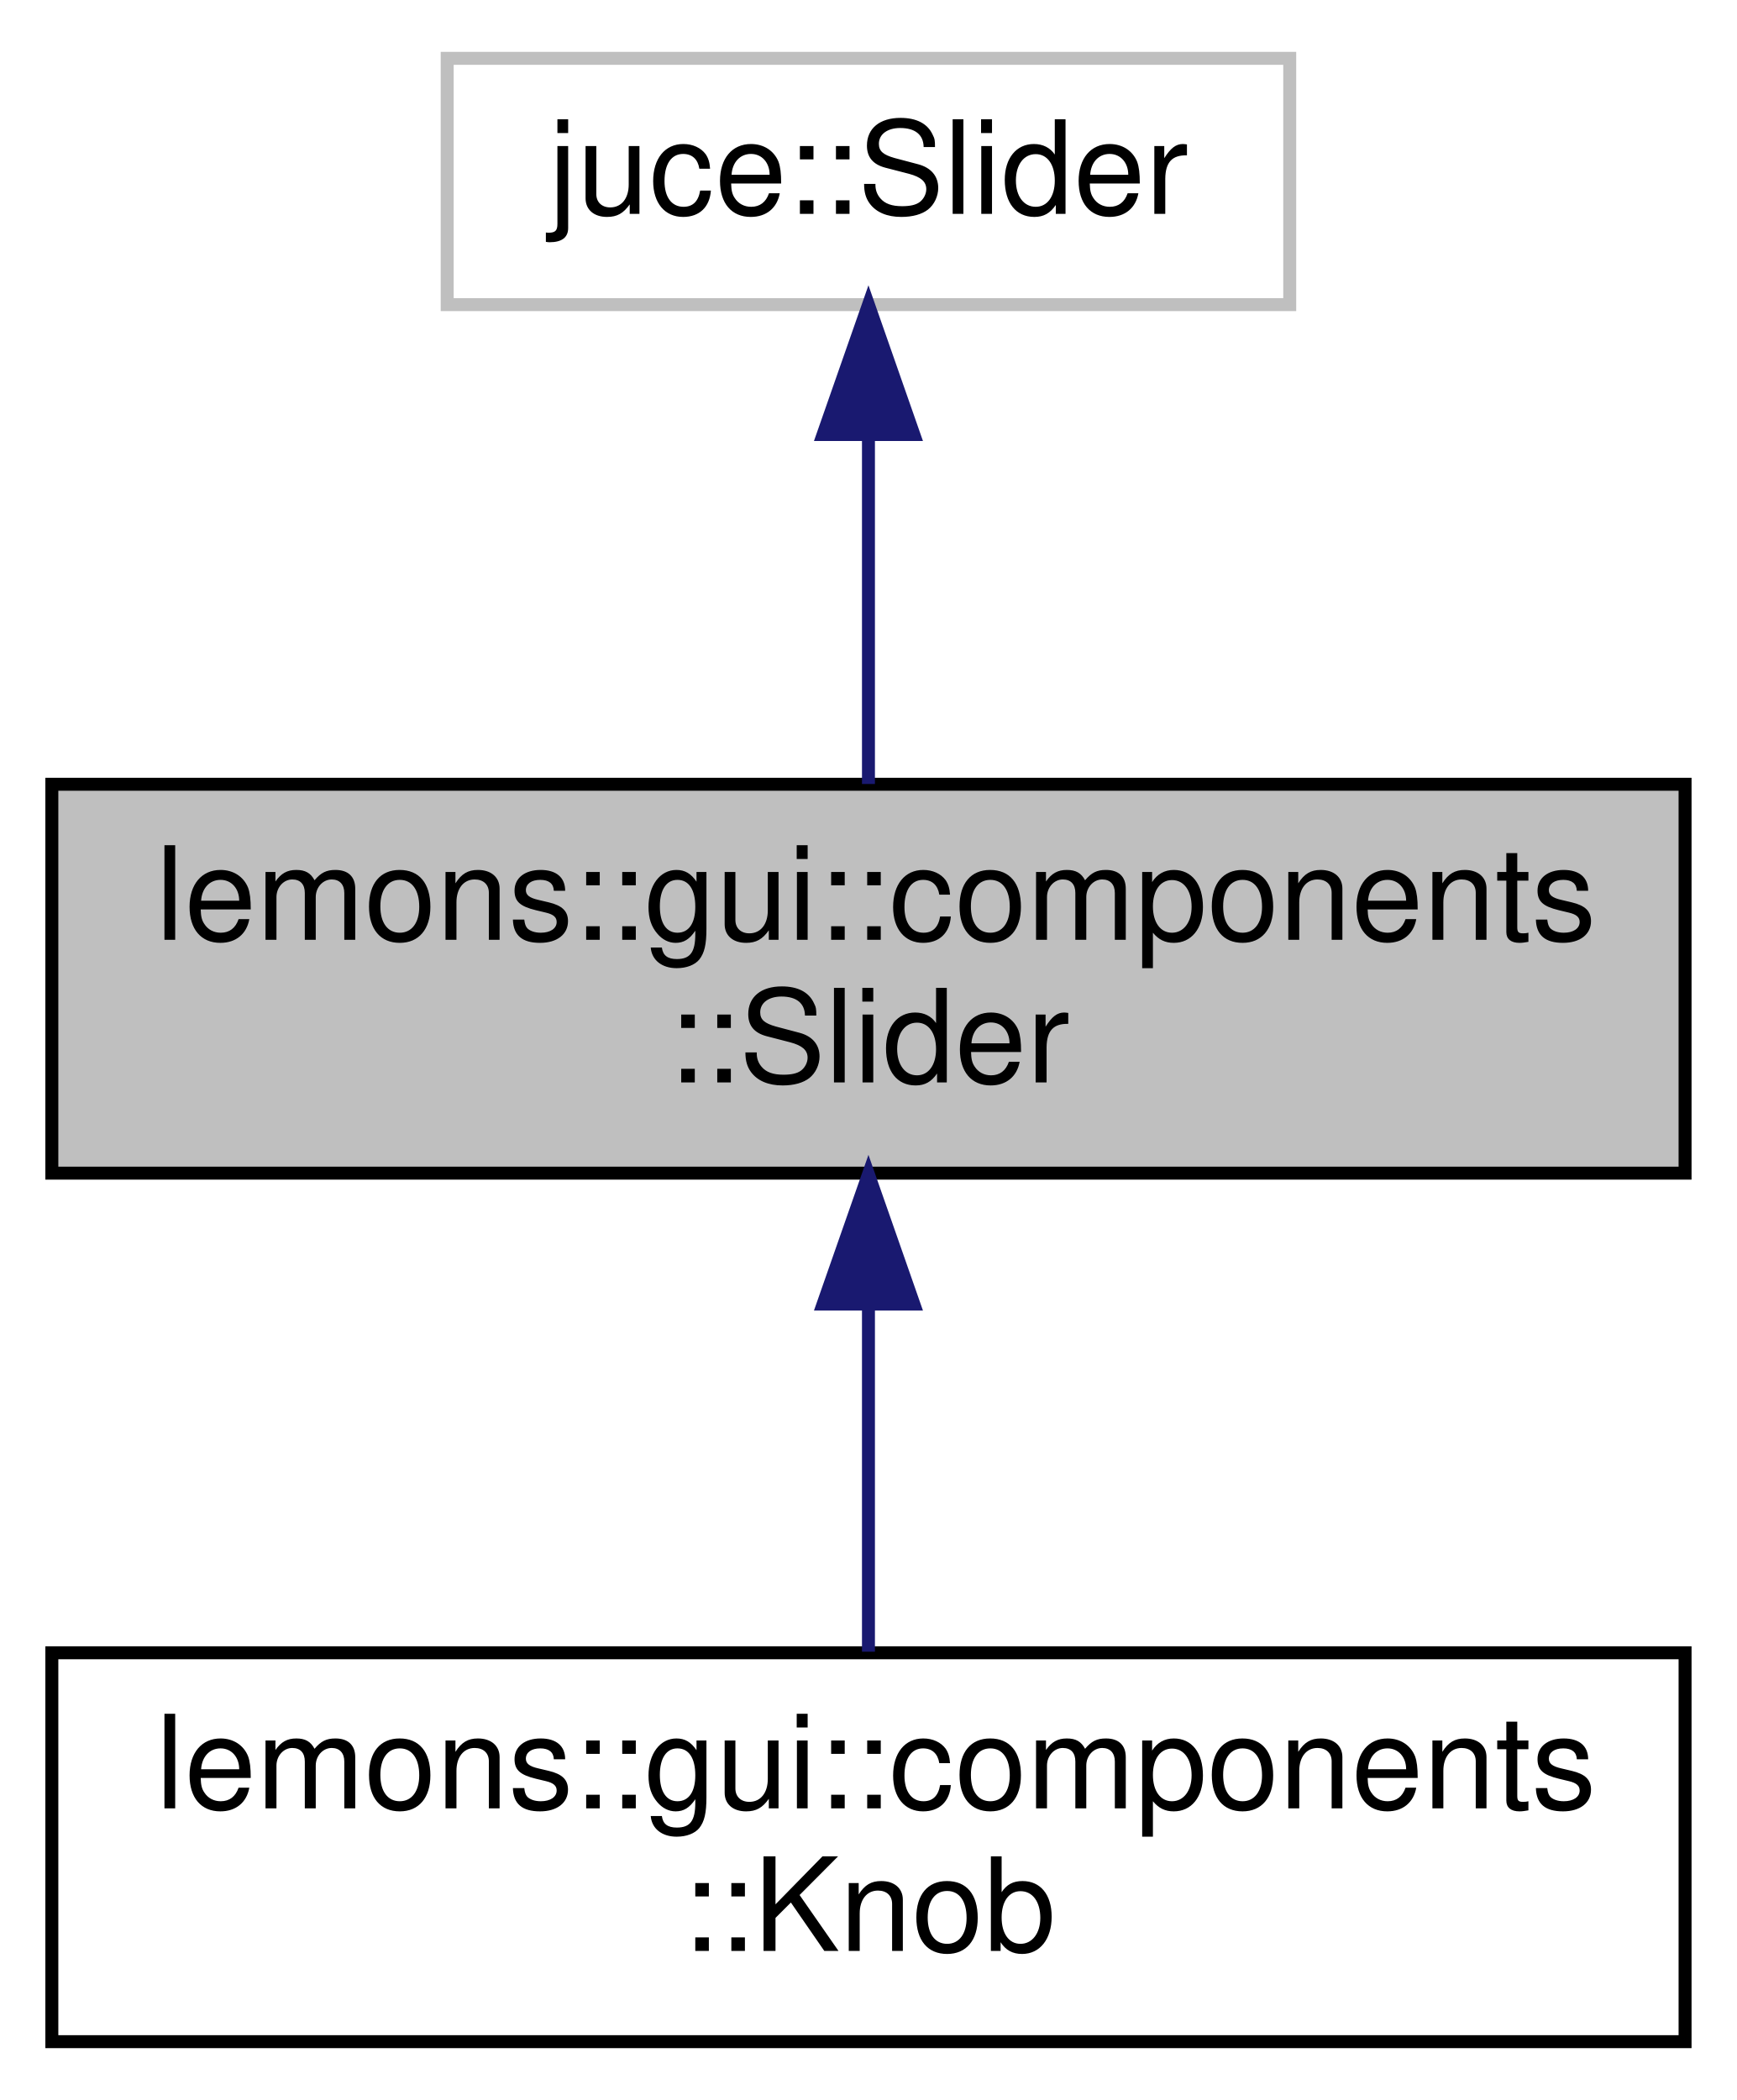
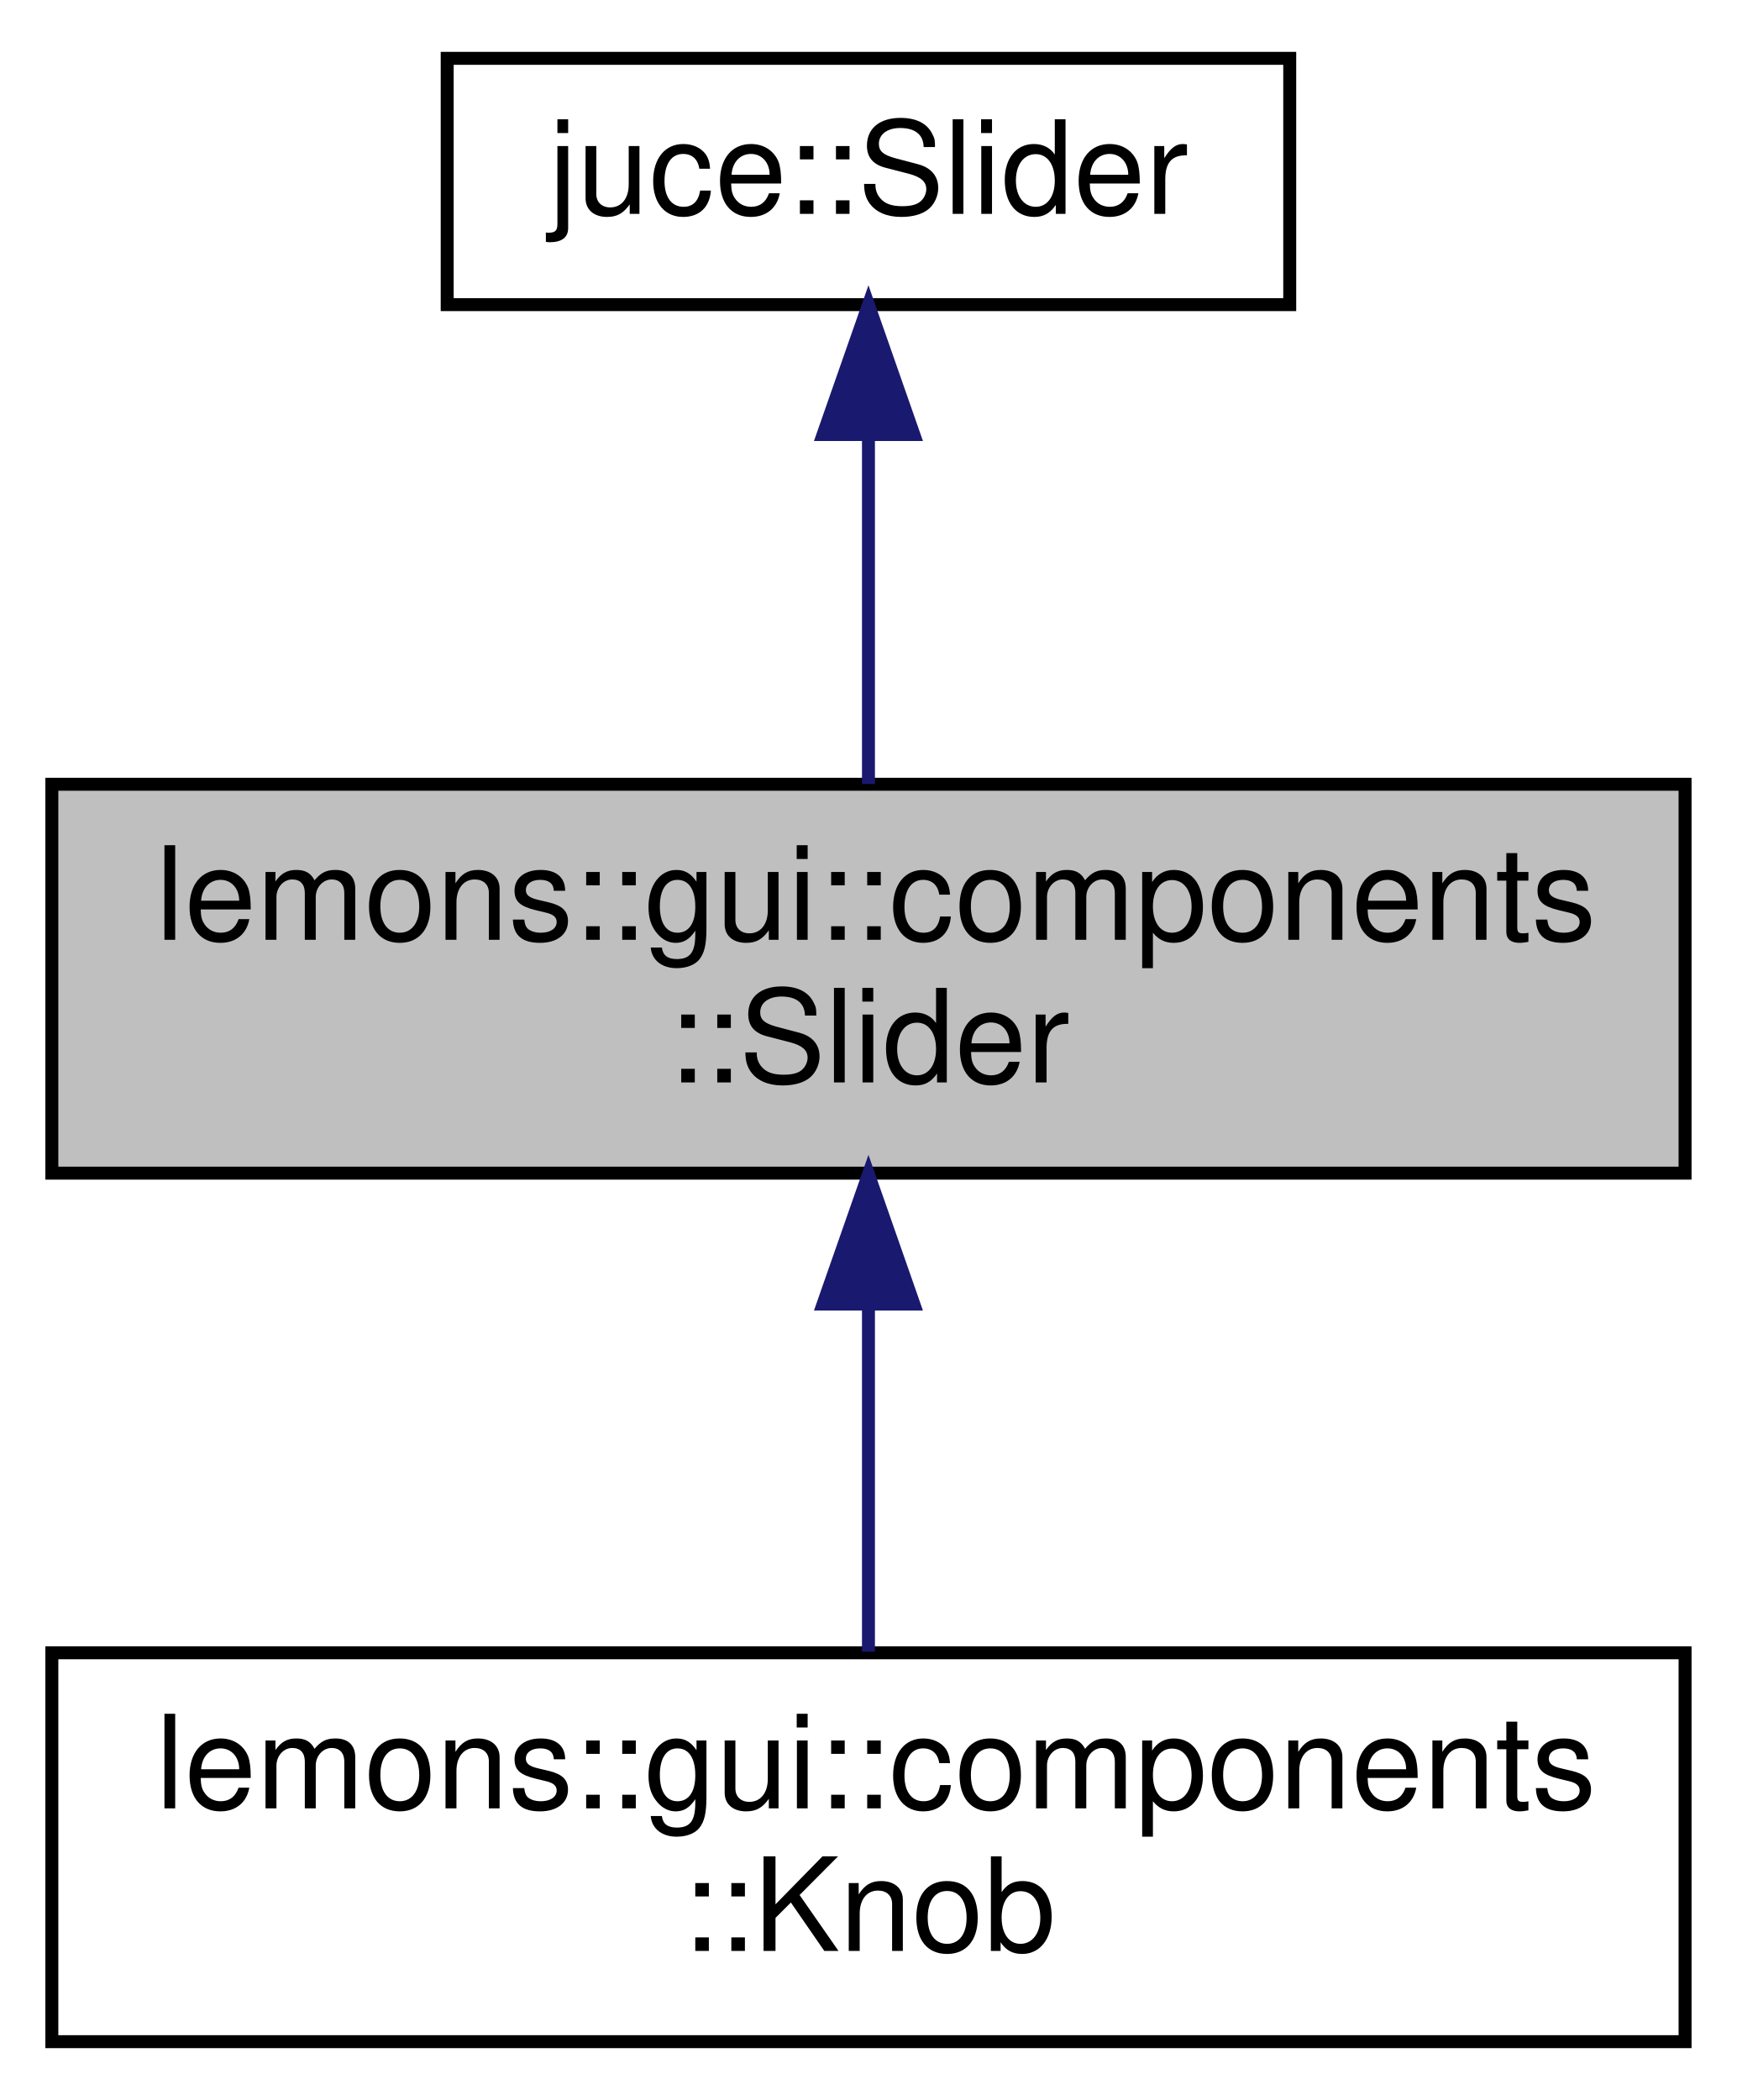
<svg xmlns="http://www.w3.org/2000/svg" xmlns:xlink="http://www.w3.org/1999/xlink" width="134pt" height="162pt" viewBox="0.00 0.00 134.00 162.00">
  <g id="graph0" class="graph" transform="scale(1 1) rotate(0) translate(4 158)">
    <g id="node1" class="node">
      <g id="a_node1">
        <a xlink:title=" ">
          <polygon fill="#bfbfbf" stroke="black" points="0,-67.5 0,-97.5 126,-97.5 126,-67.5 0,-67.5" />
          <text text-anchor="start" x="8" y="-85.5" font-family="Helvetica,sans-Serif" font-size="10.00">lemons::gui::components</text>
          <text text-anchor="middle" x="63" y="-74.5" font-family="Helvetica,sans-Serif" font-size="10.00">::Slider</text>
        </a>
      </g>
    </g>
    <g id="node3" class="node">
      <g id="a_node3">
        <a xlink:href="structlemons_1_1gui_1_1components_1_1_knob.html" target="_top" xlink:title=" ">
          <polygon fill="none" stroke="black" points="0,-0.5 0,-30.5 126,-30.5 126,-0.5 0,-0.5" />
          <text text-anchor="start" x="8" y="-18.5" font-family="Helvetica,sans-Serif" font-size="10.00">lemons::gui::components</text>
          <text text-anchor="middle" x="63" y="-7.5" font-family="Helvetica,sans-Serif" font-size="10.00">::Knob</text>
        </a>
      </g>
    </g>
    <g id="edge2" class="edge">
      <path fill="none" stroke="midnightblue" d="M63,-57.11C63,-48.15 63,-38.32 63,-30.58" />
      <polygon fill="midnightblue" stroke="midnightblue" points="59.5,-57.4 63,-67.4 66.5,-57.4 59.5,-57.4" />
    </g>
    <g id="node2" class="node">
      <g id="a_node2">
        <a xlink:title=" ">
-           <polygon fill="none" stroke="#bfbfbf" points="30.5,-134.5 30.5,-153.5 95.5,-153.5 95.5,-134.5 30.5,-134.5" />
+           <polygon fill="none" stroke="black" points="30.5,-134.5 30.5,-153.5 95.5,-153.5 95.5,-134.5 30.5,-134.5" />
          <text text-anchor="middle" x="63" y="-141.5" font-family="Helvetica,sans-Serif" font-size="10.00">juce::Slider</text>
        </a>
      </g>
    </g>
    <g id="edge1" class="edge">
      <path fill="none" stroke="midnightblue" d="M63,-124.23C63,-115.59 63,-105.5 63,-97.52" />
      <polygon fill="midnightblue" stroke="midnightblue" points="59.5,-124.48 63,-134.48 66.5,-124.48 59.5,-124.48" />
    </g>
  </g>
</svg>
